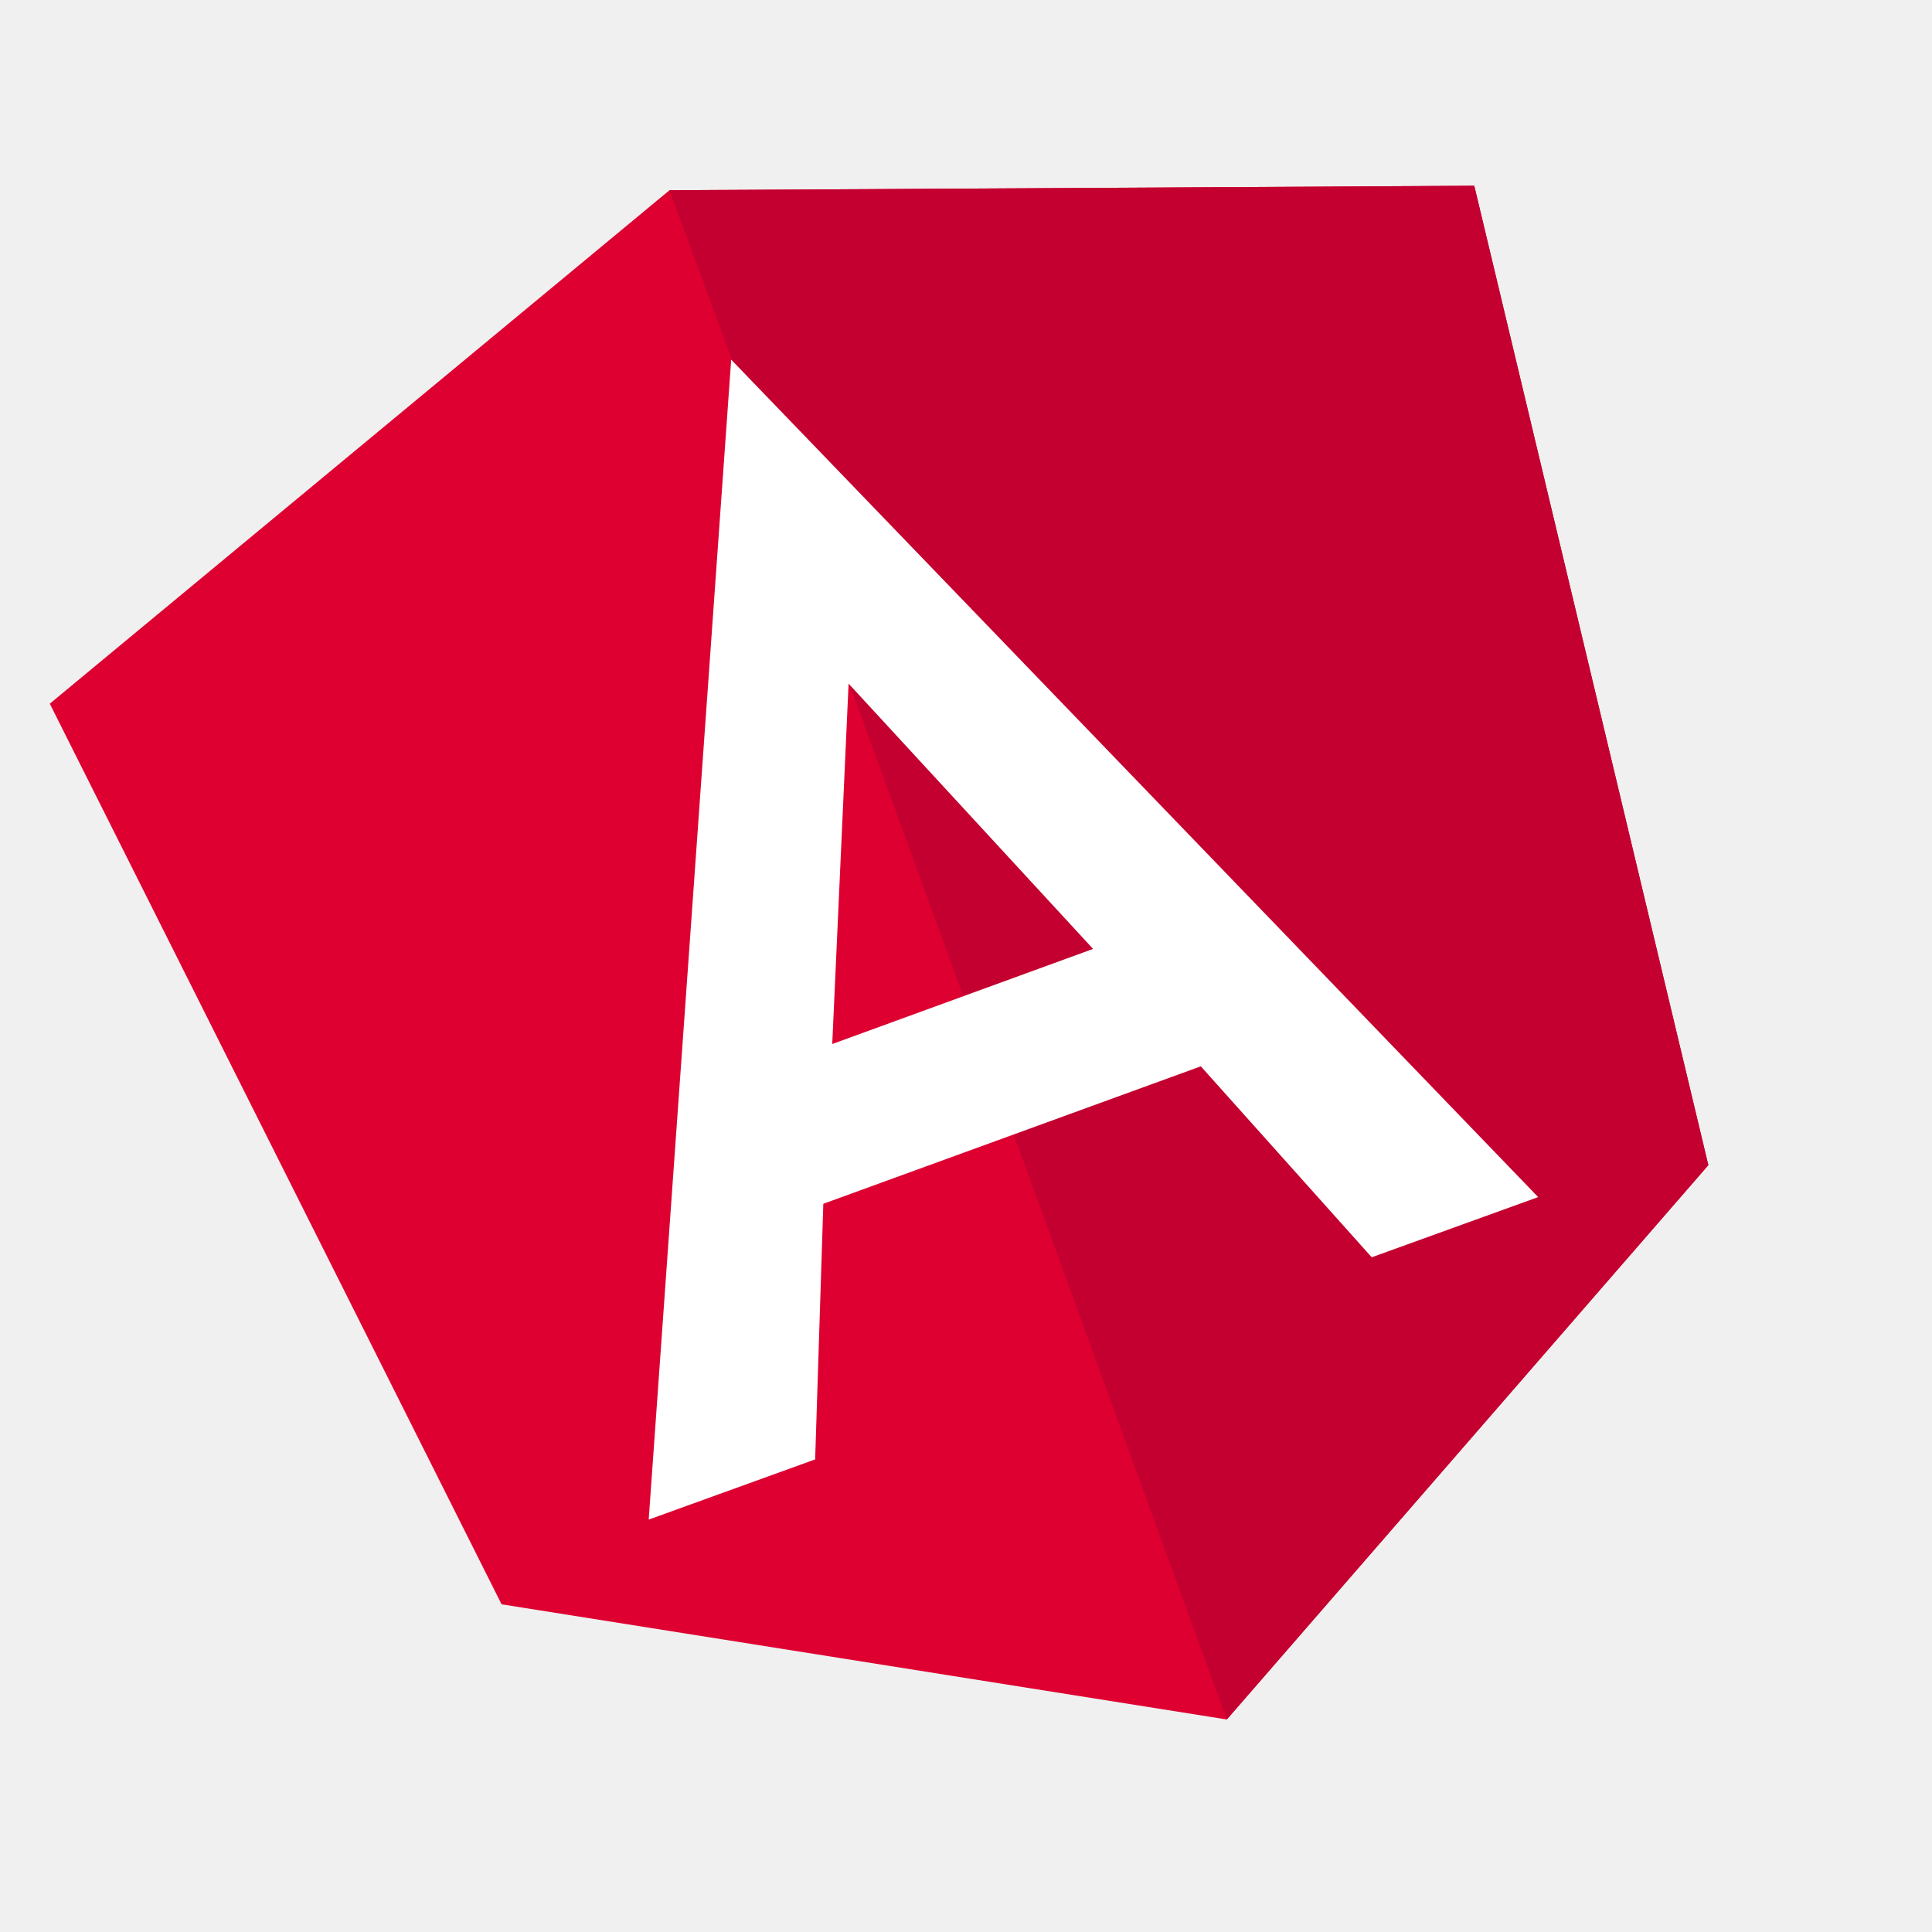
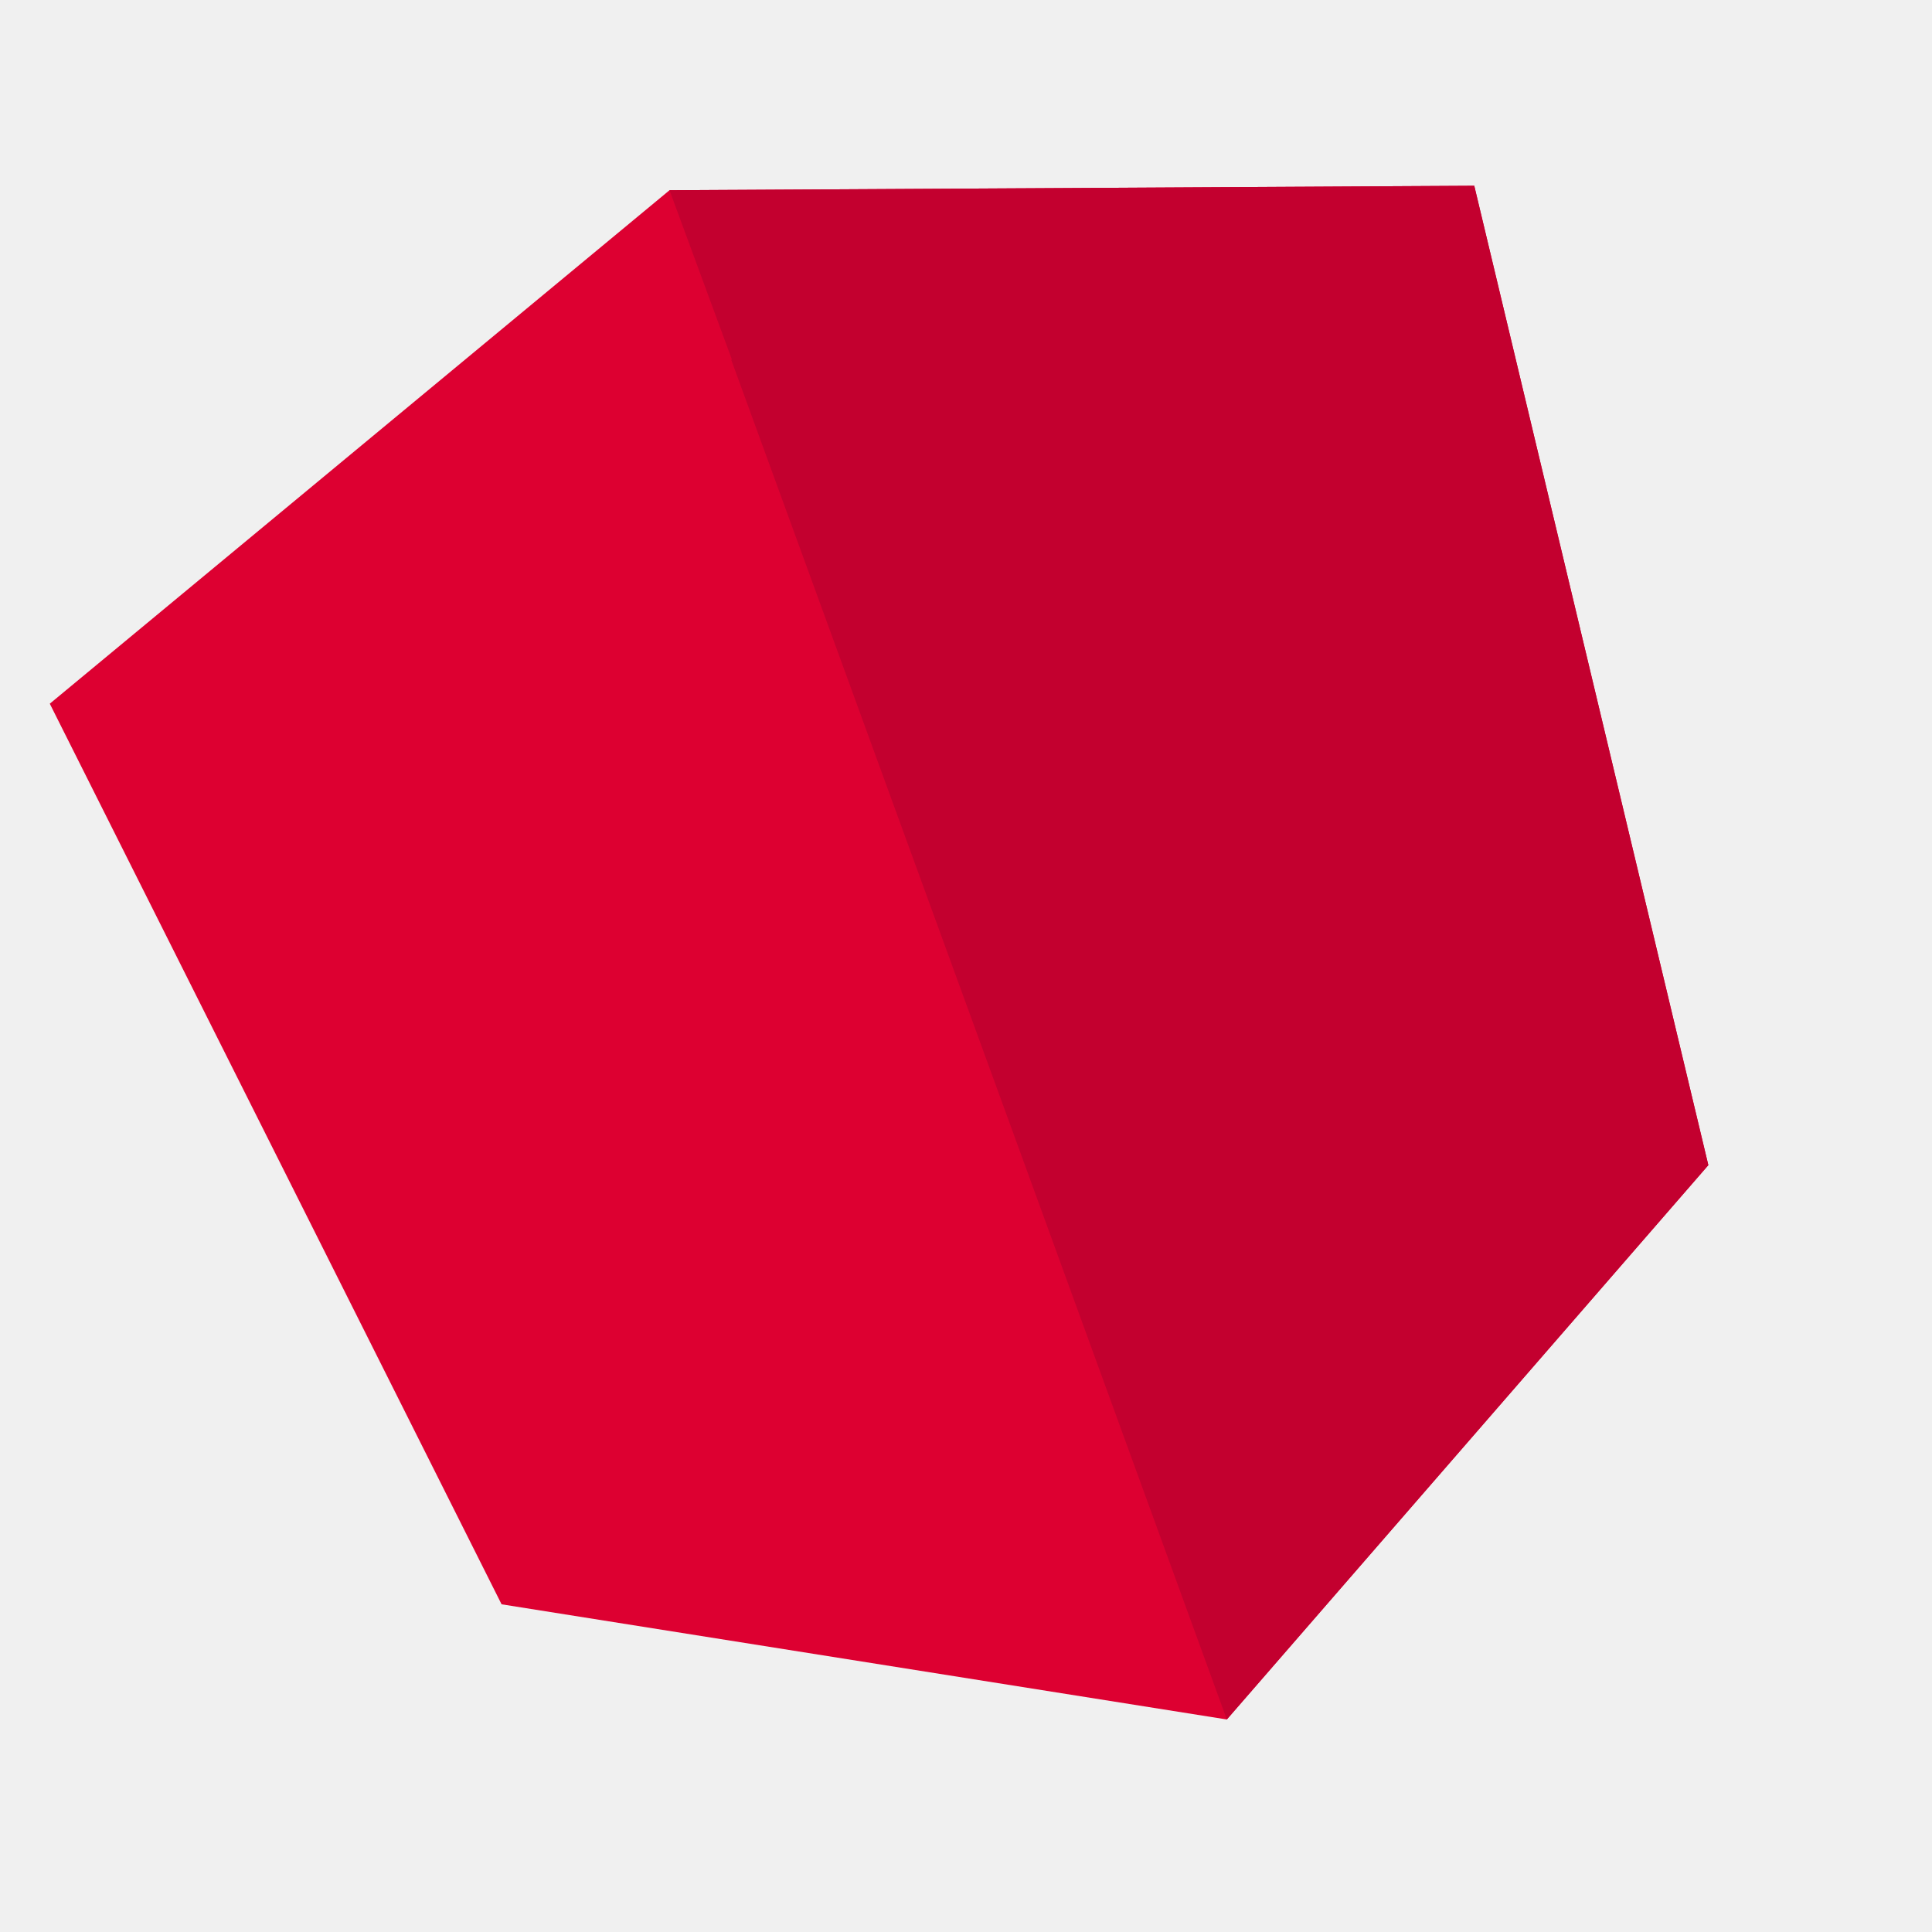
<svg xmlns="http://www.w3.org/2000/svg" version="1.1" id="Layer_1" x="0px" y="0px" viewBox="0 0 260 260" style="enable-background:new 0 0 260 260;" xml:space="preserve">
  <style type="text/css">
	.st0{fill:#DD0031;}
	.st1{fill:#C3002F;}
- 	.st2{fill:#FFFFFF;}
</style>
  <g>
    <polygon class="st0" points="90.1,25.6 90.1,25.6 90.1,25.6 6.7,94.7 67.5,215.9 165.1,231.4 165.1,231.4 165.1,231.4 229.9,156.8    198.4,25  " />
    <polygon class="st1" points="90.1,25.6 98.5,48.4 98.4,48.4 136.4,152.6 136.4,152.6 165.1,231.4 165.1,231.4 229.9,156.8    198.4,25  " />
-     <path class="st2" d="M98.4,48.4L87.3,204.5l0,0l22.4-8.1l0,0l1.1-34.4l50.8-18.5l23,25.7l0,0l22.4-8.1l0,0L98.4,48.4L98.4,48.4   L98.4,48.4L98.4,48.4L98.4,48.4z M147.1,127.7L112,140.5l2.2-48.5L147.1,127.7z" />
  </g>
</svg>
